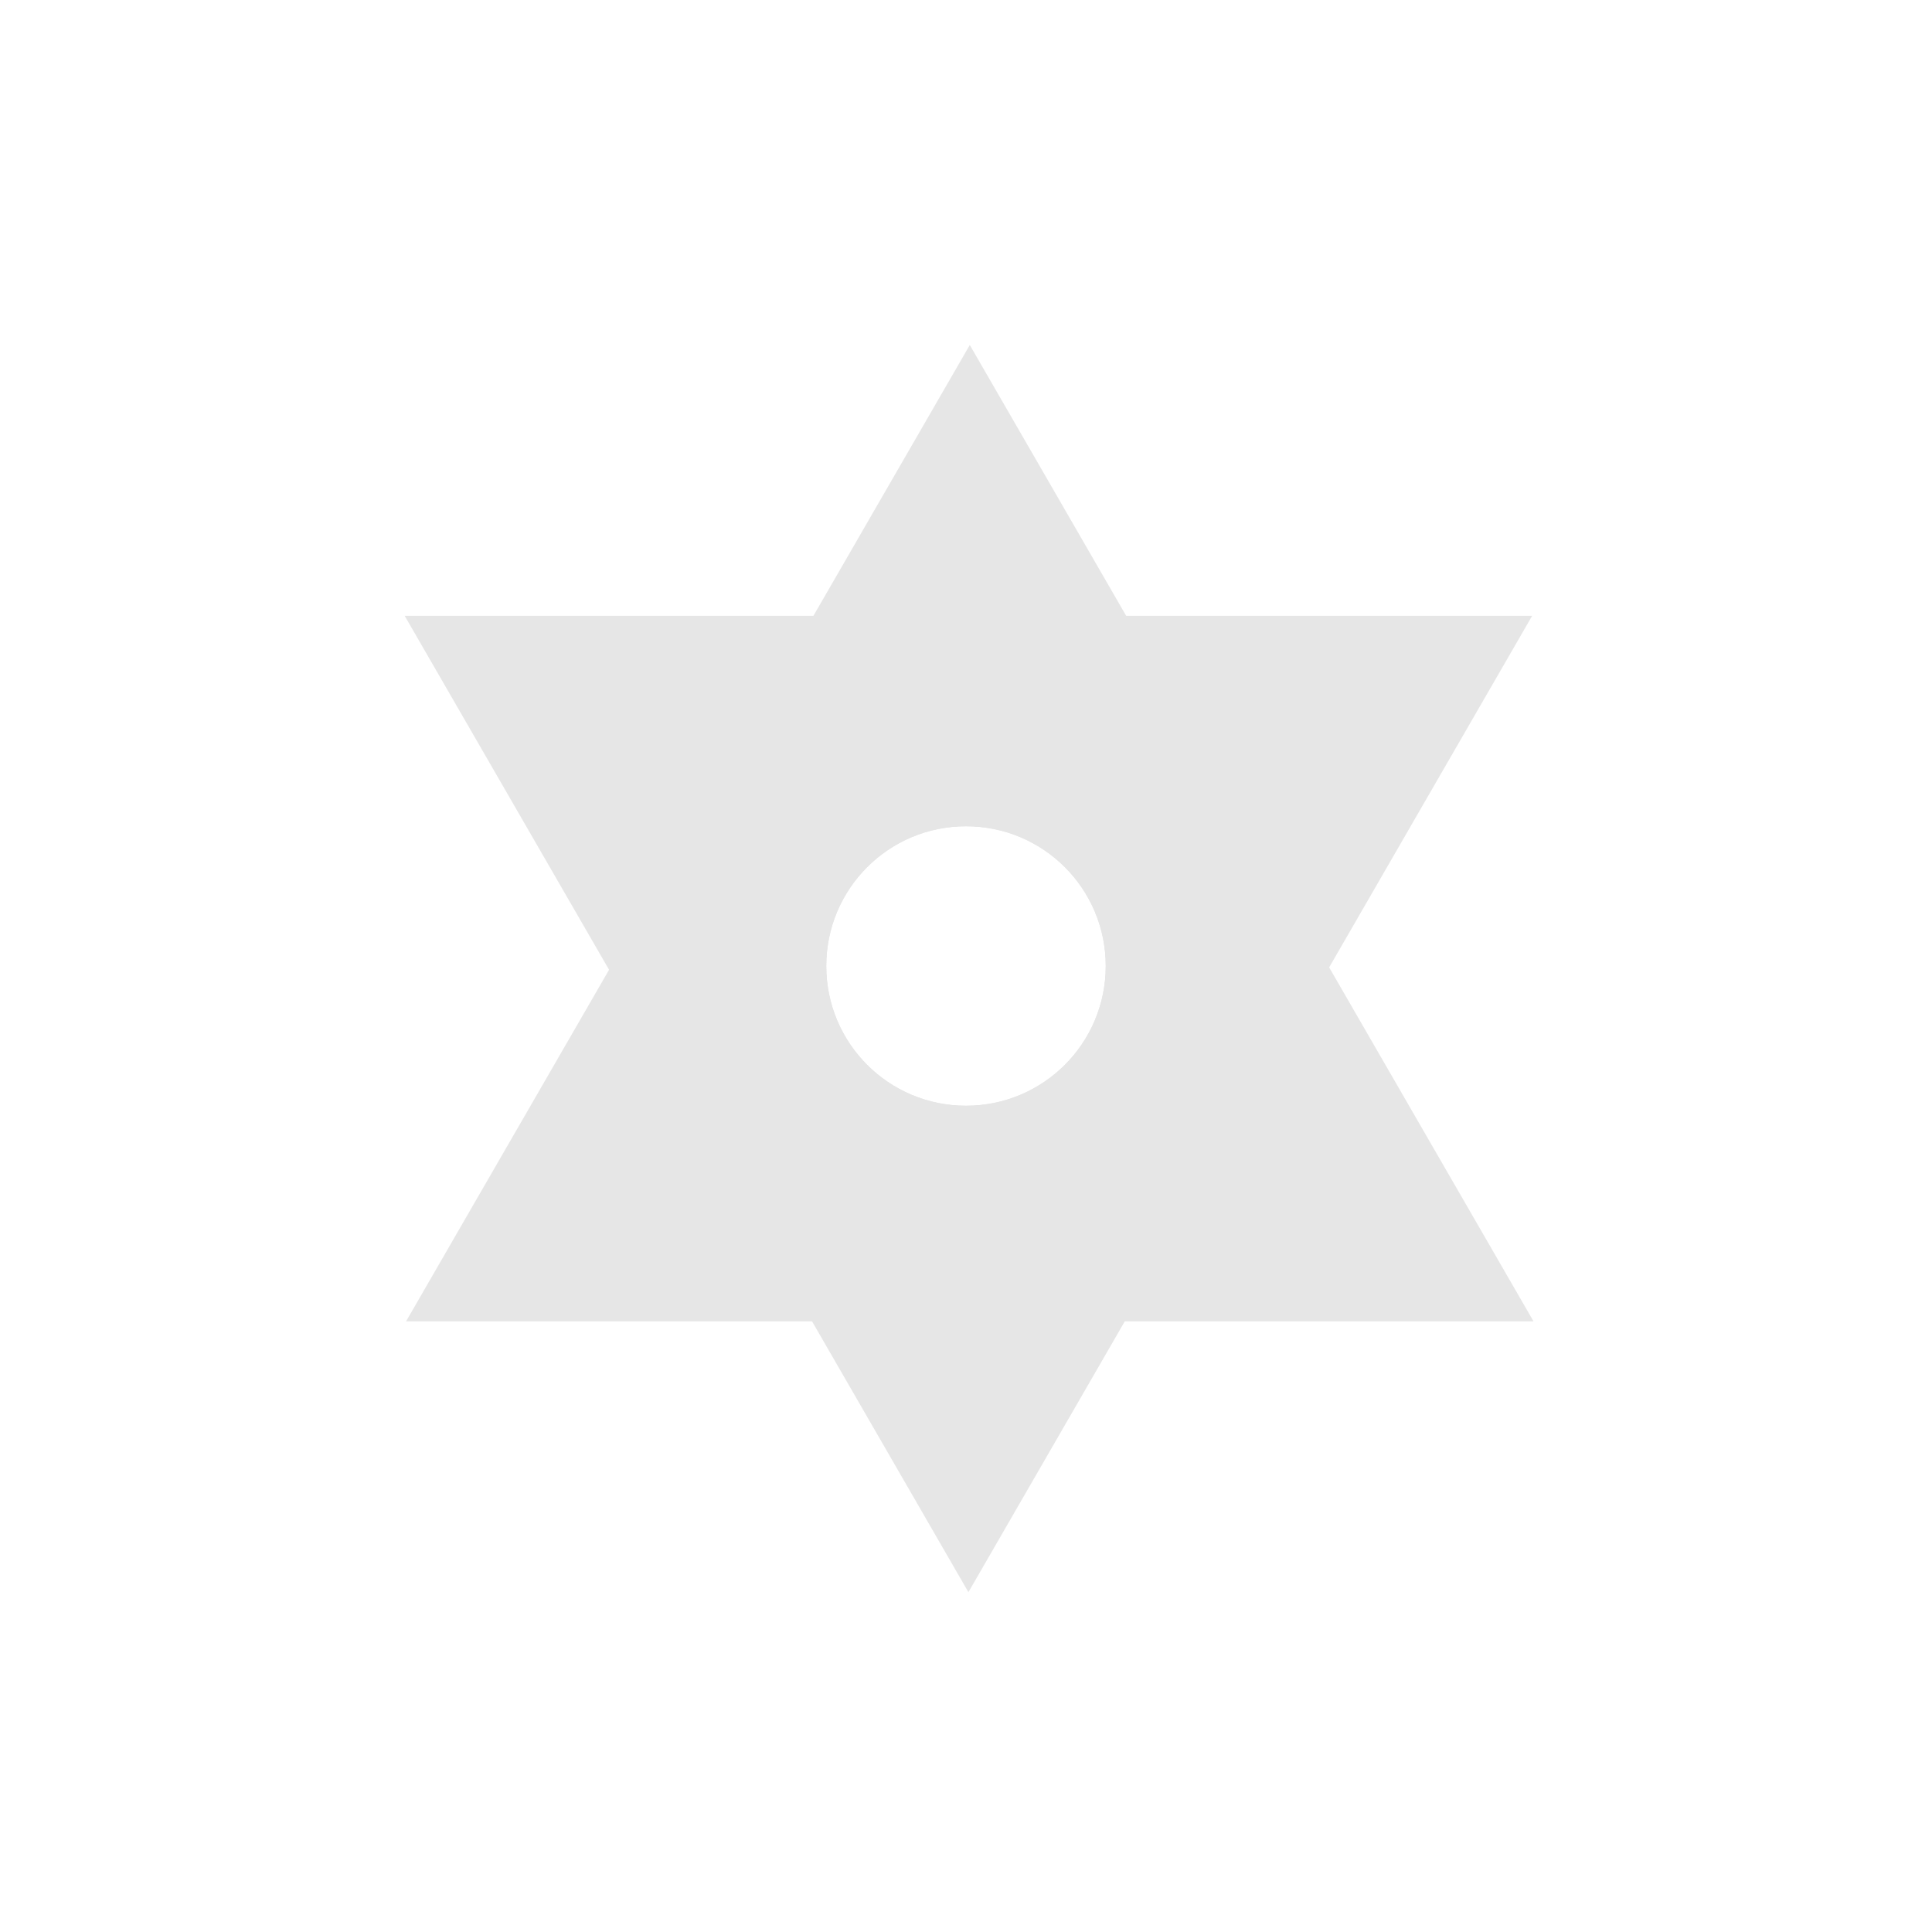
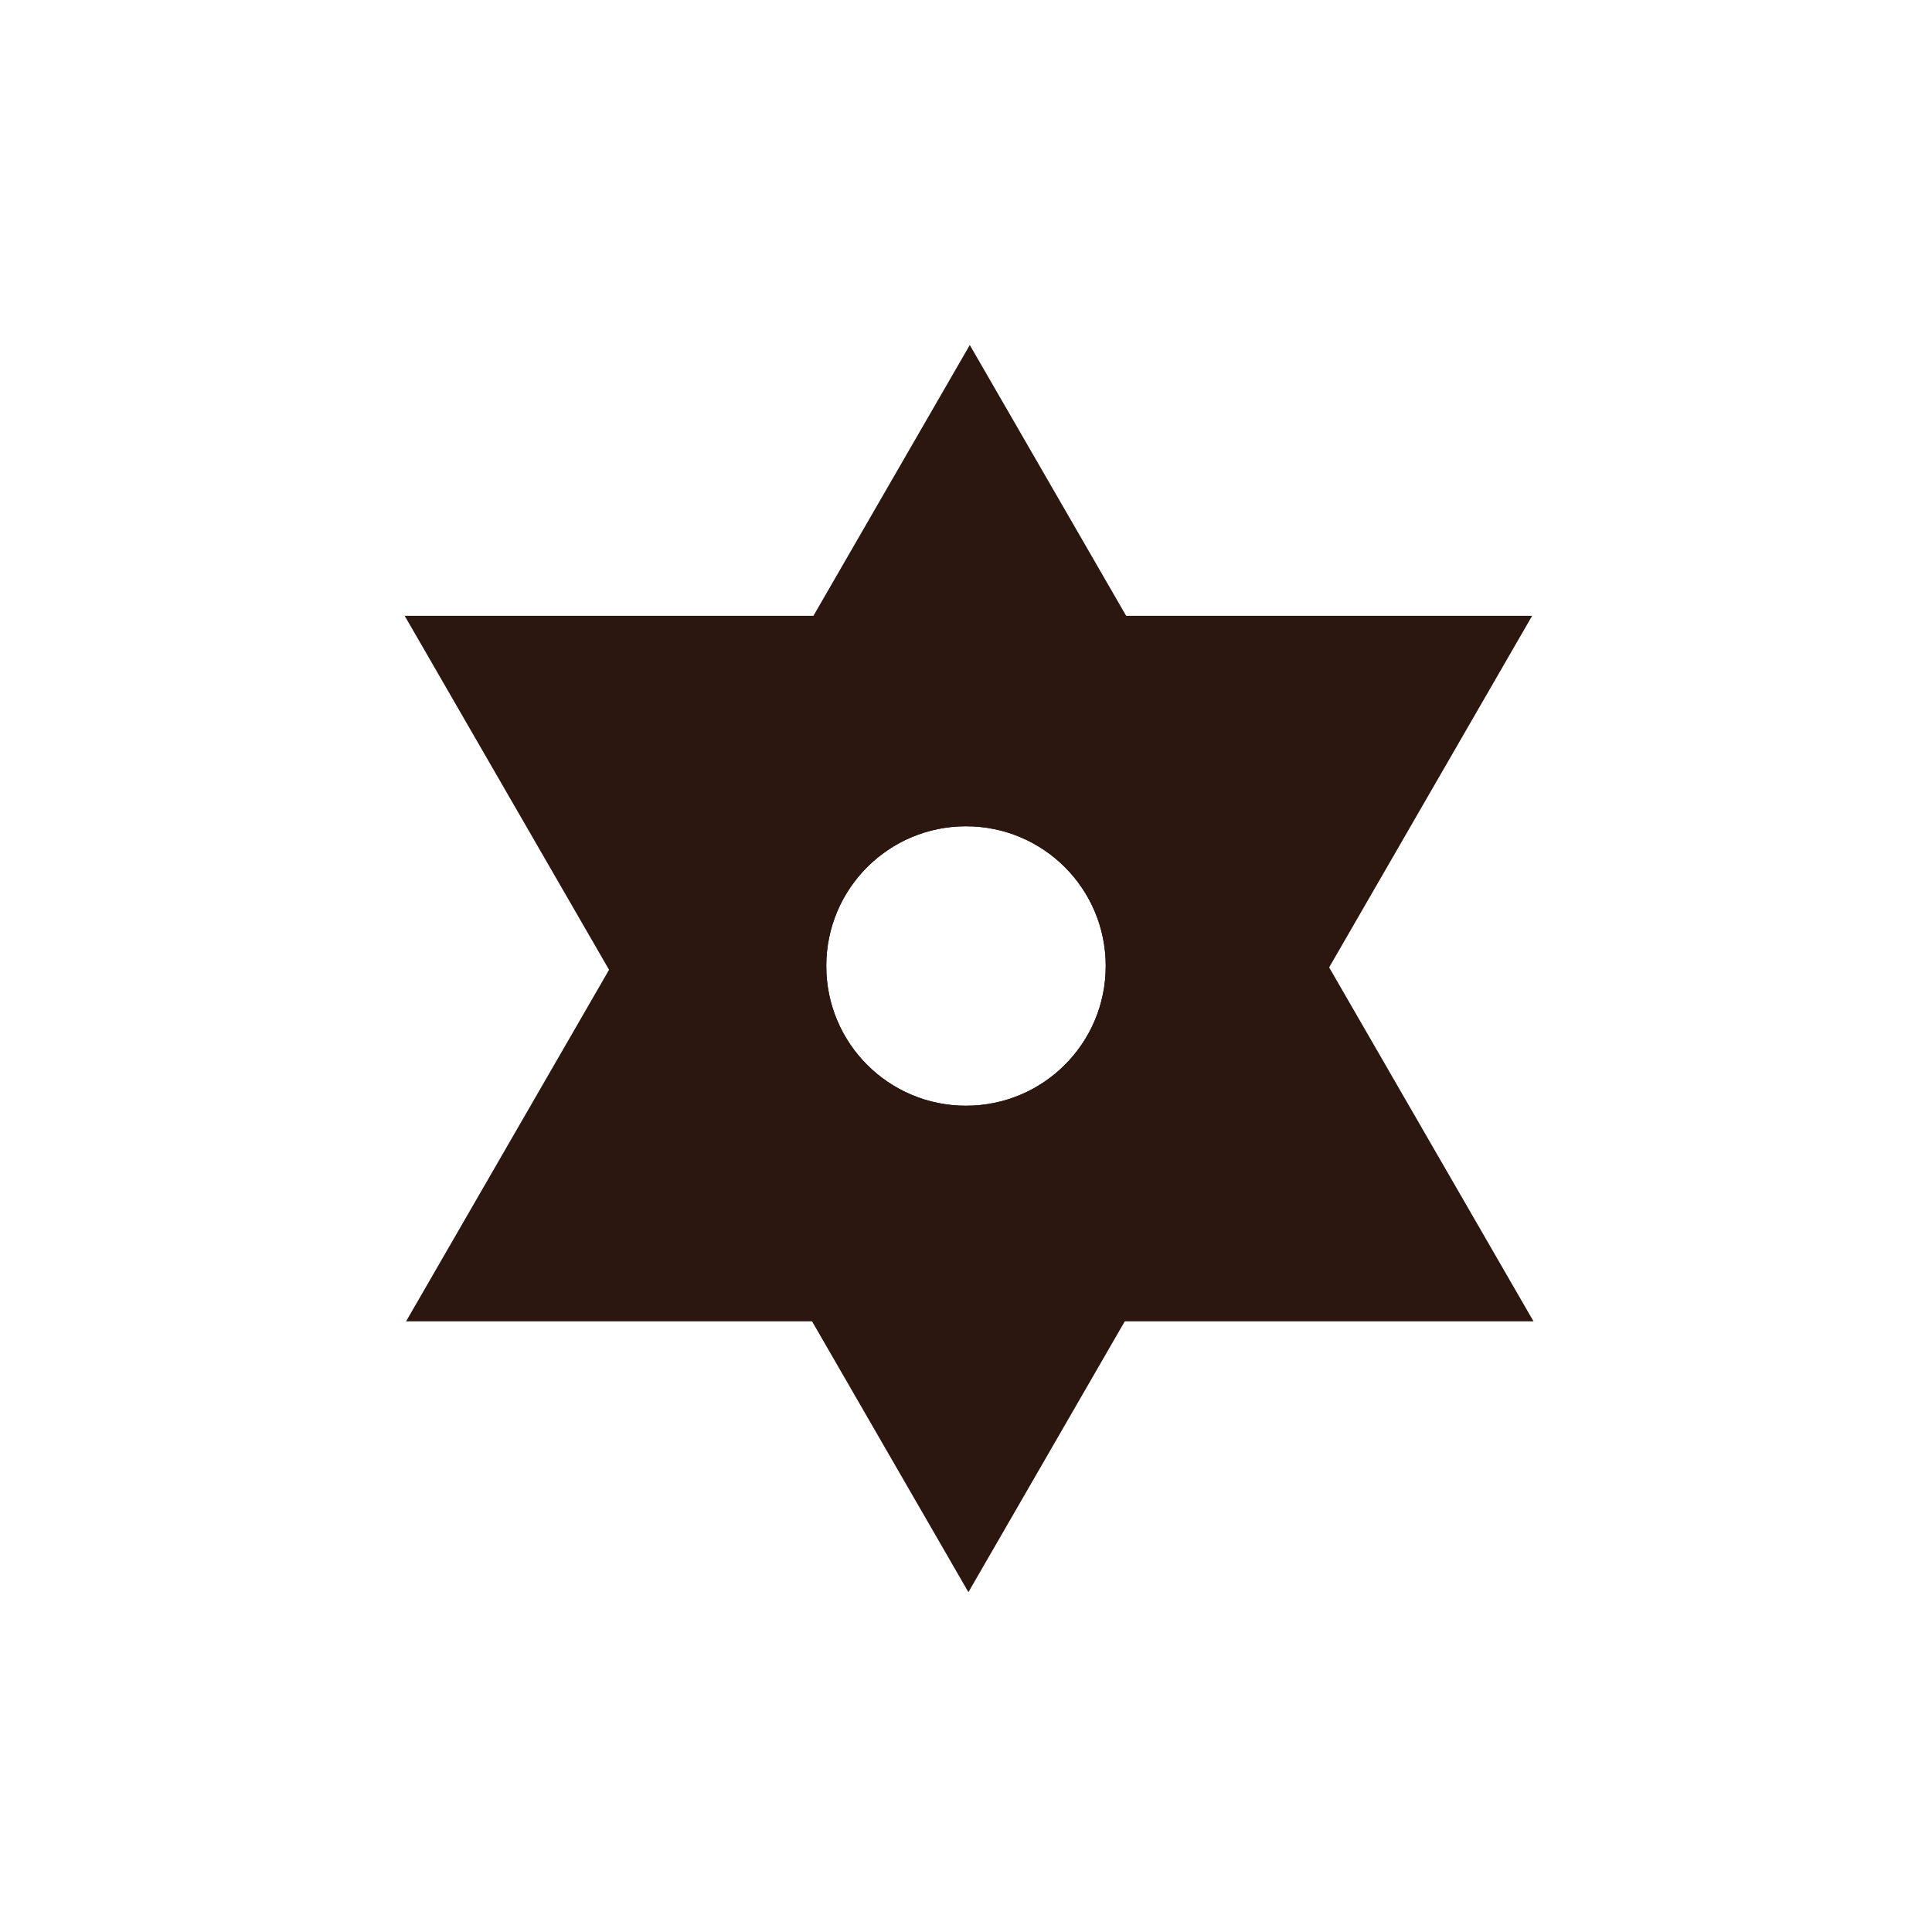
<svg xmlns="http://www.w3.org/2000/svg" version="1.1" id="_Слой_1" x="0px" y="0px" viewBox="0 0 560 560" style="enable-background:new 0 0 560 560;" xml:space="preserve">
  <style type="text/css">
- 	.st0{fill:#E6E6E6;}
+ 	.st0{fill:#2b170f;}
</style>
  <path class="st0" d="M117.3,178.5l163.4,283l163.4-283H117.3z M280,320.5c-22.4,0-40.5-18.1-40.5-40.5c0-22.4,18.1-40.5,40.5-40.5  c22.4,0,40.5,18.1,40.5,40.5C320.5,302.4,302.4,320.5,280,320.5z" />
  <path class="st0" d="M281.1,100L117.7,383h326.8L281.1,100z M280,320.5c-22.4,0-40.5-18.1-40.5-40.5c0-22.4,18.1-40.5,40.5-40.5  c22.4,0,40.5,18.1,40.5,40.5C320.5,302.4,302.4,320.5,280,320.5z" />
</svg>
